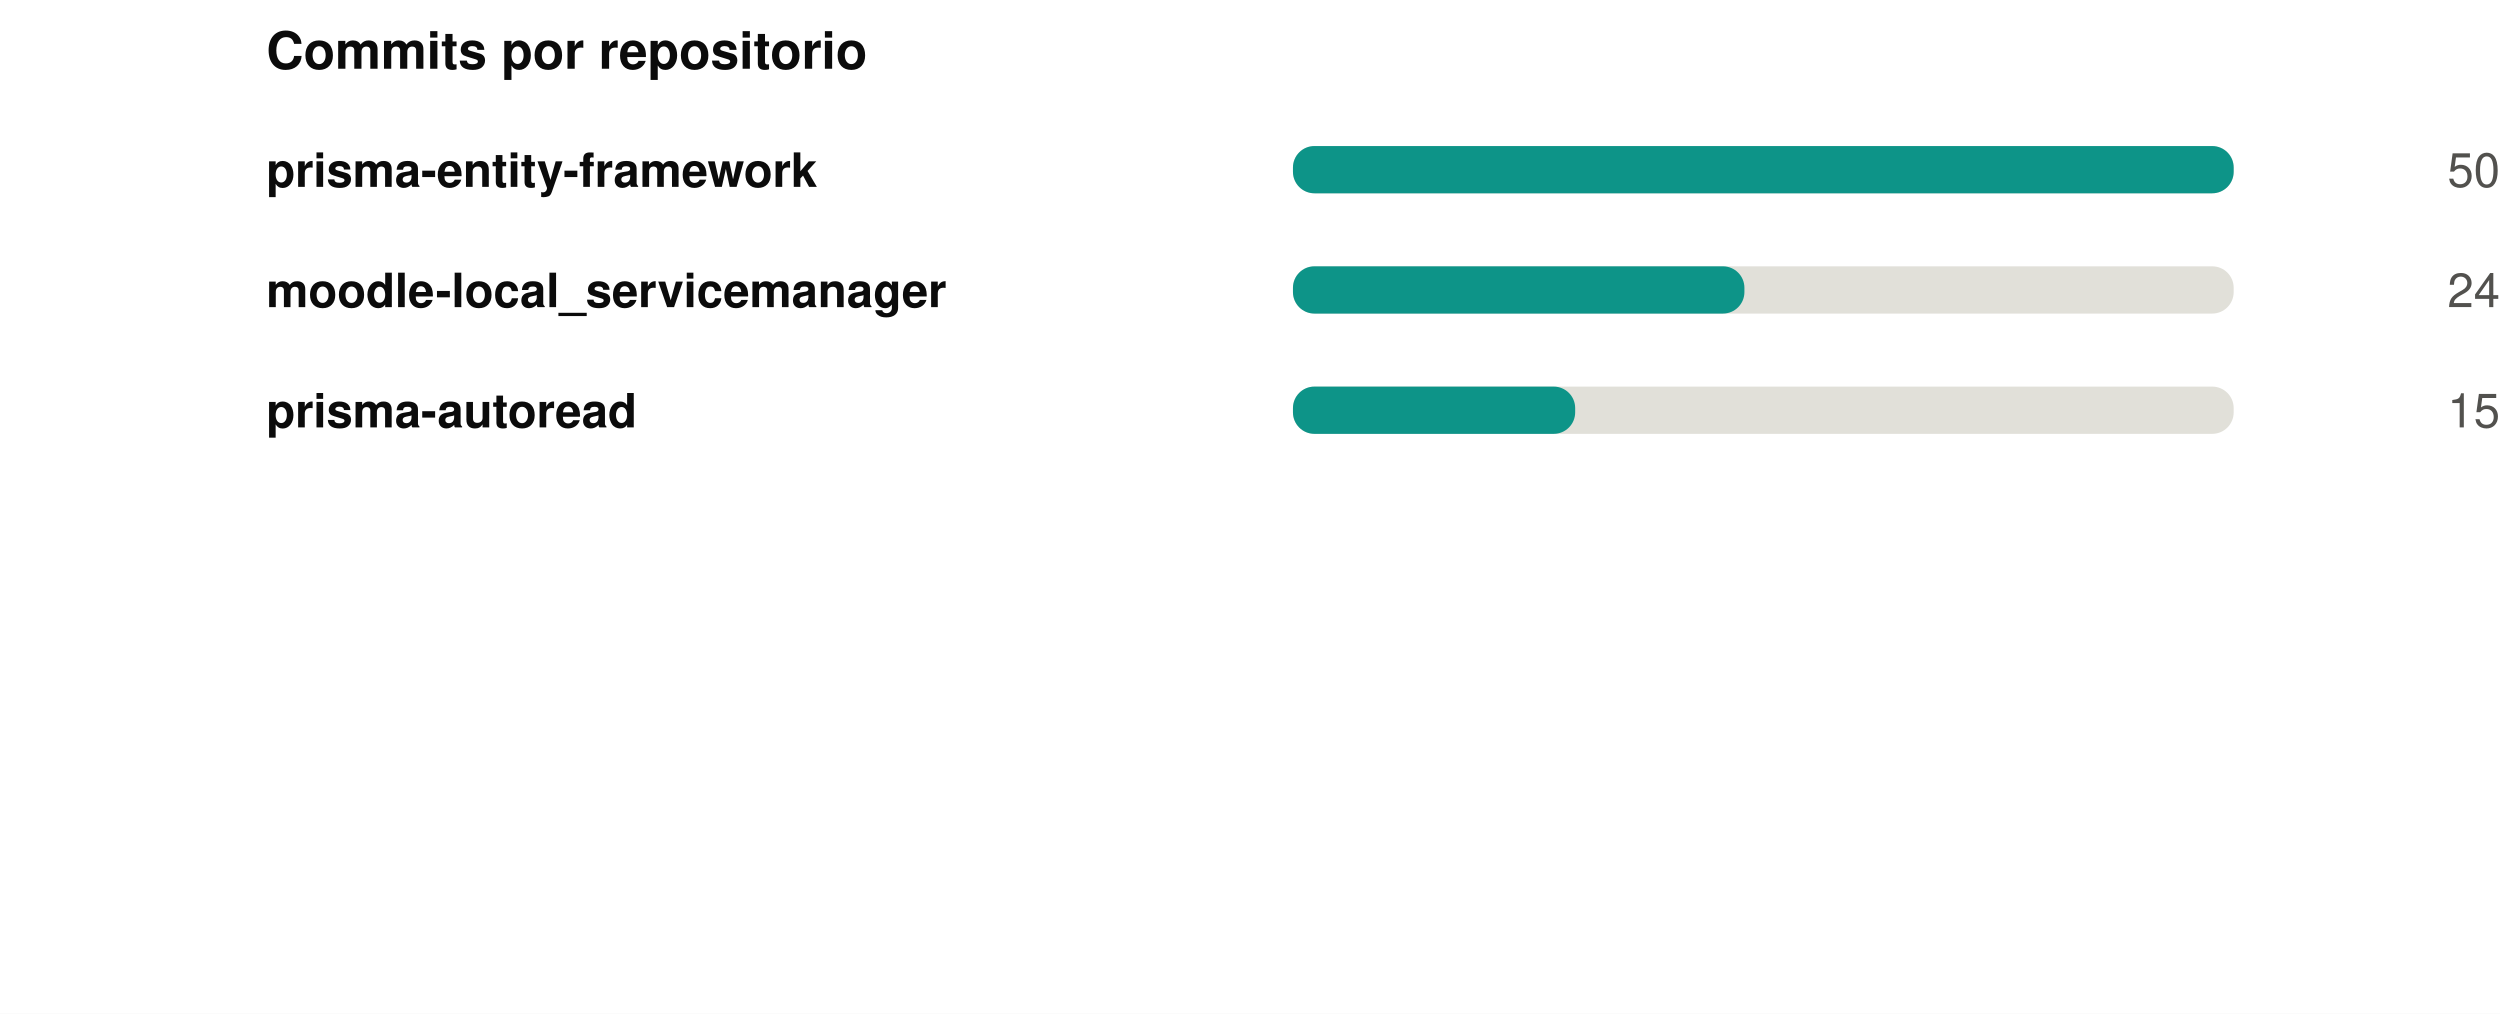
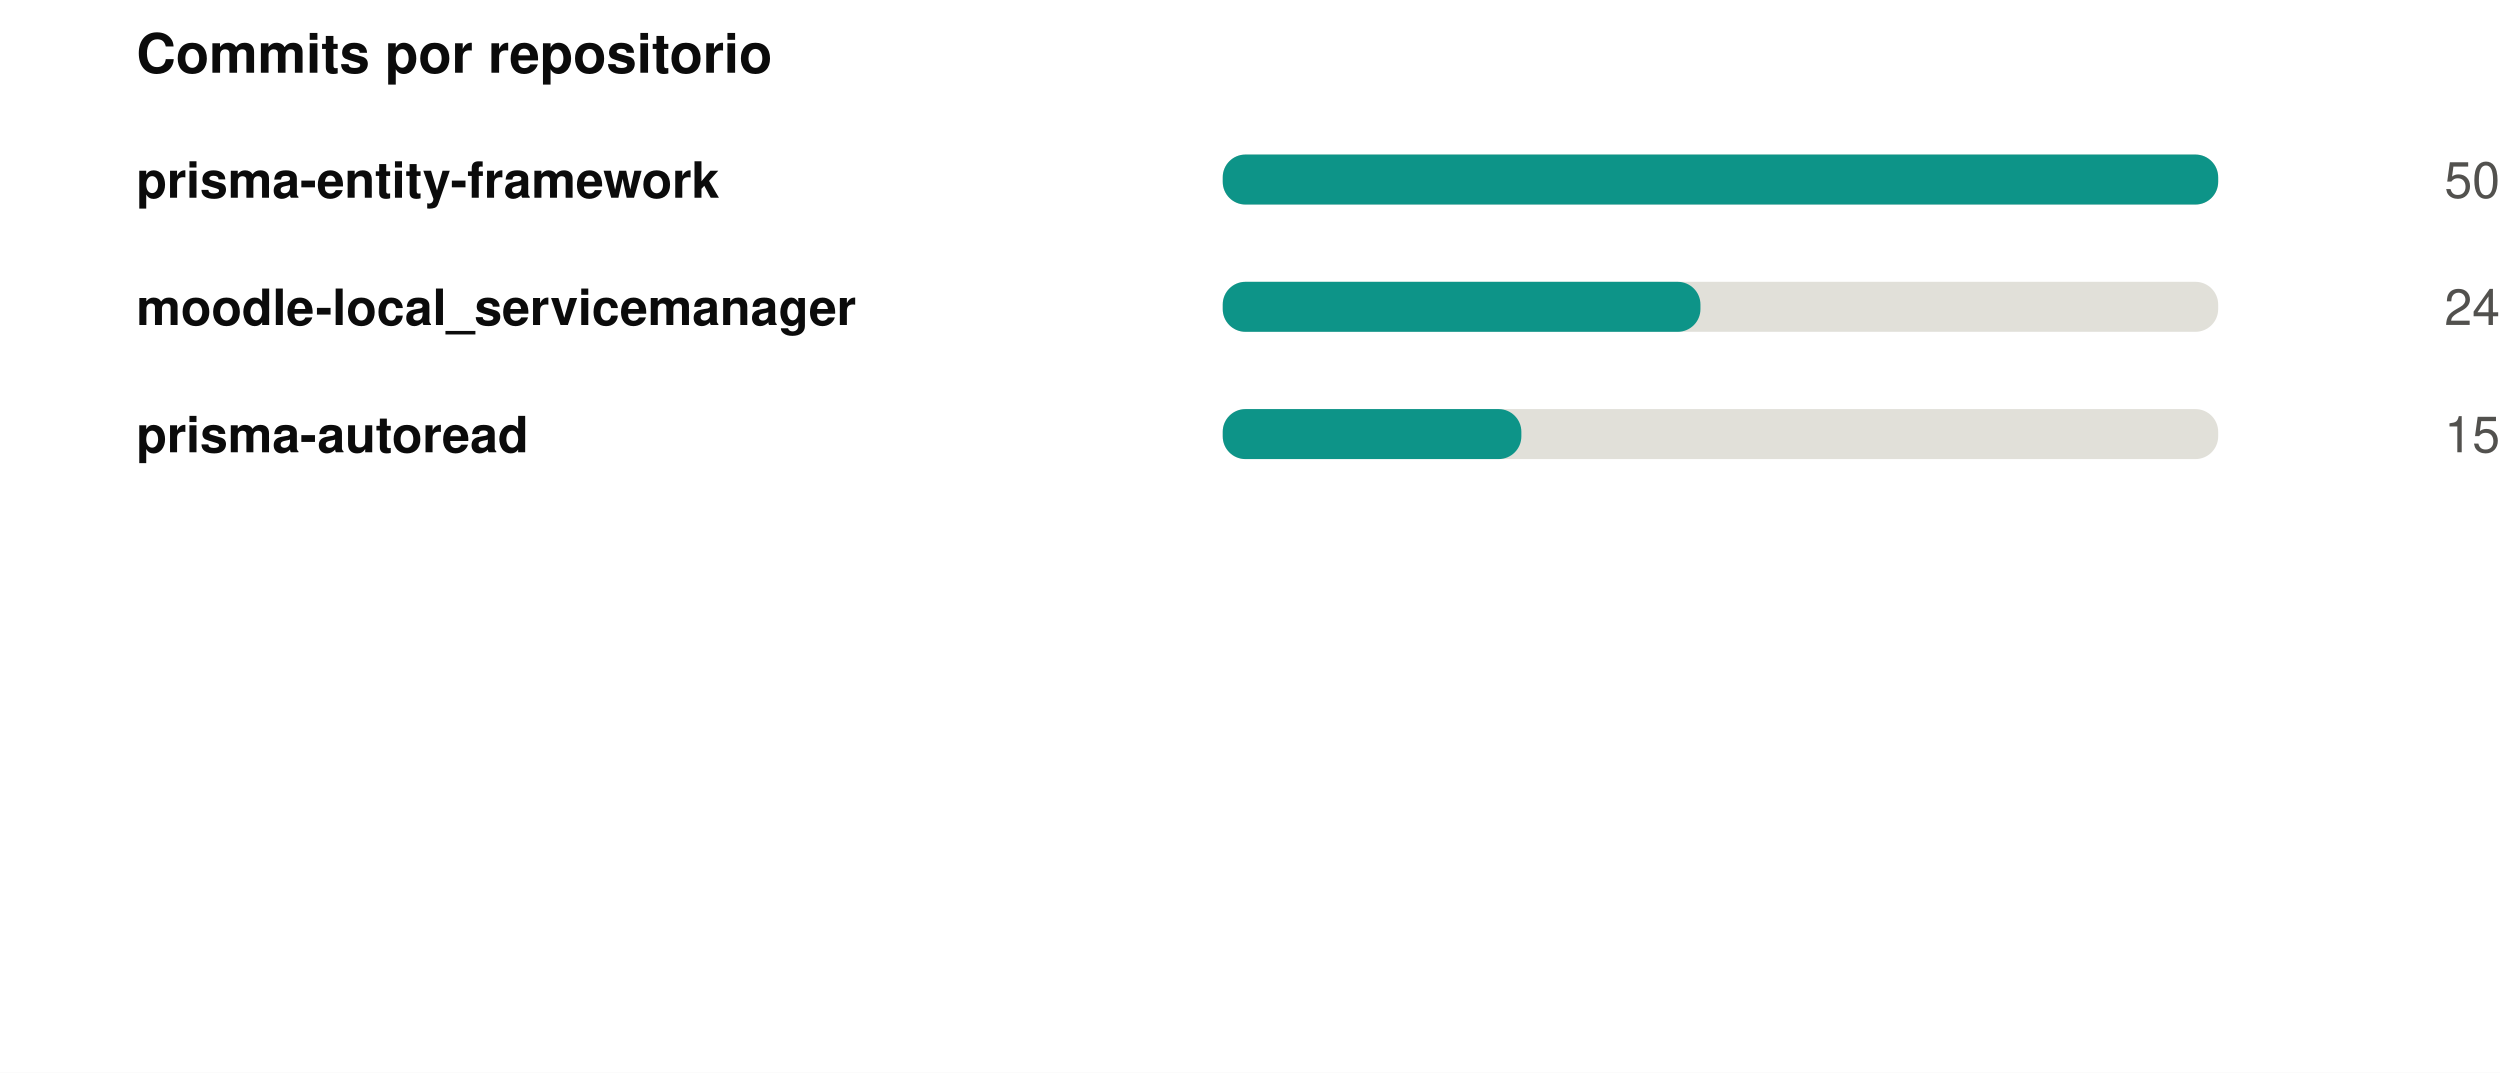
- <svg xmlns="http://www.w3.org/2000/svg" width="582" height="236" viewBox="0 0 582 236" role="img">
-   <rect width="582" height="236" fill="#ffffff" />
-   <g transform="translate(62,0)">
+ <svg xmlns="http://www.w3.org/2000/svg" width="550" height="236" viewBox="0 0 550 236" role="img">
+   <rect width="550" height="236" fill="#ffffff" />
+   <g transform="translate(30,0)">
    <text x="0" y="16" font-family="-apple-system,BlinkMacSystemFont,'Segoe UI',Helvetica,Arial,sans-serif" font-size="12" font-weight="700" fill="#0b0b0b" text-anchor="start">Commits por repositorio</text>
    <text x="0" y="43.5" font-family="-apple-system,BlinkMacSystemFont,'Segoe UI',Helvetica,Arial,sans-serif" font-size="11" font-weight="600" fill="#0b0b0b" text-anchor="start">prisma-entity-framework</text>
    <rect x="239" y="34" width="219" height="11" rx="5" fill="#e1e0d9" />
    <rect x="239" y="34" width="219.0" height="11" rx="5" fill="#0d9488" />
    <text x="520" y="43.5" font-family="-apple-system,BlinkMacSystemFont,'Segoe UI',Helvetica,Arial,sans-serif" font-size="11" font-weight="400" fill="#52514e" text-anchor="end">50</text>
    <text x="0" y="71.5" font-family="-apple-system,BlinkMacSystemFont,'Segoe UI',Helvetica,Arial,sans-serif" font-size="11" font-weight="600" fill="#0b0b0b" text-anchor="start">moodle-local_servicemanager</text>
    <rect x="239" y="62" width="219" height="11" rx="5" fill="#e1e0d9" />
    <rect x="239" y="62" width="105.1" height="11" rx="5" fill="#0d9488" />
    <text x="520" y="71.5" font-family="-apple-system,BlinkMacSystemFont,'Segoe UI',Helvetica,Arial,sans-serif" font-size="11" font-weight="400" fill="#52514e" text-anchor="end">24</text>
    <text x="0" y="99.5" font-family="-apple-system,BlinkMacSystemFont,'Segoe UI',Helvetica,Arial,sans-serif" font-size="11" font-weight="600" fill="#0b0b0b" text-anchor="start">prisma-autoread</text>
    <rect x="239" y="90" width="219" height="11" rx="5" fill="#e1e0d9" />
    <rect x="239" y="90" width="65.7" height="11" rx="5" fill="#0d9488" />
    <text x="520" y="99.5" font-family="-apple-system,BlinkMacSystemFont,'Segoe UI',Helvetica,Arial,sans-serif" font-size="11" font-weight="400" fill="#52514e" text-anchor="end">15</text>
  </g>
</svg>
